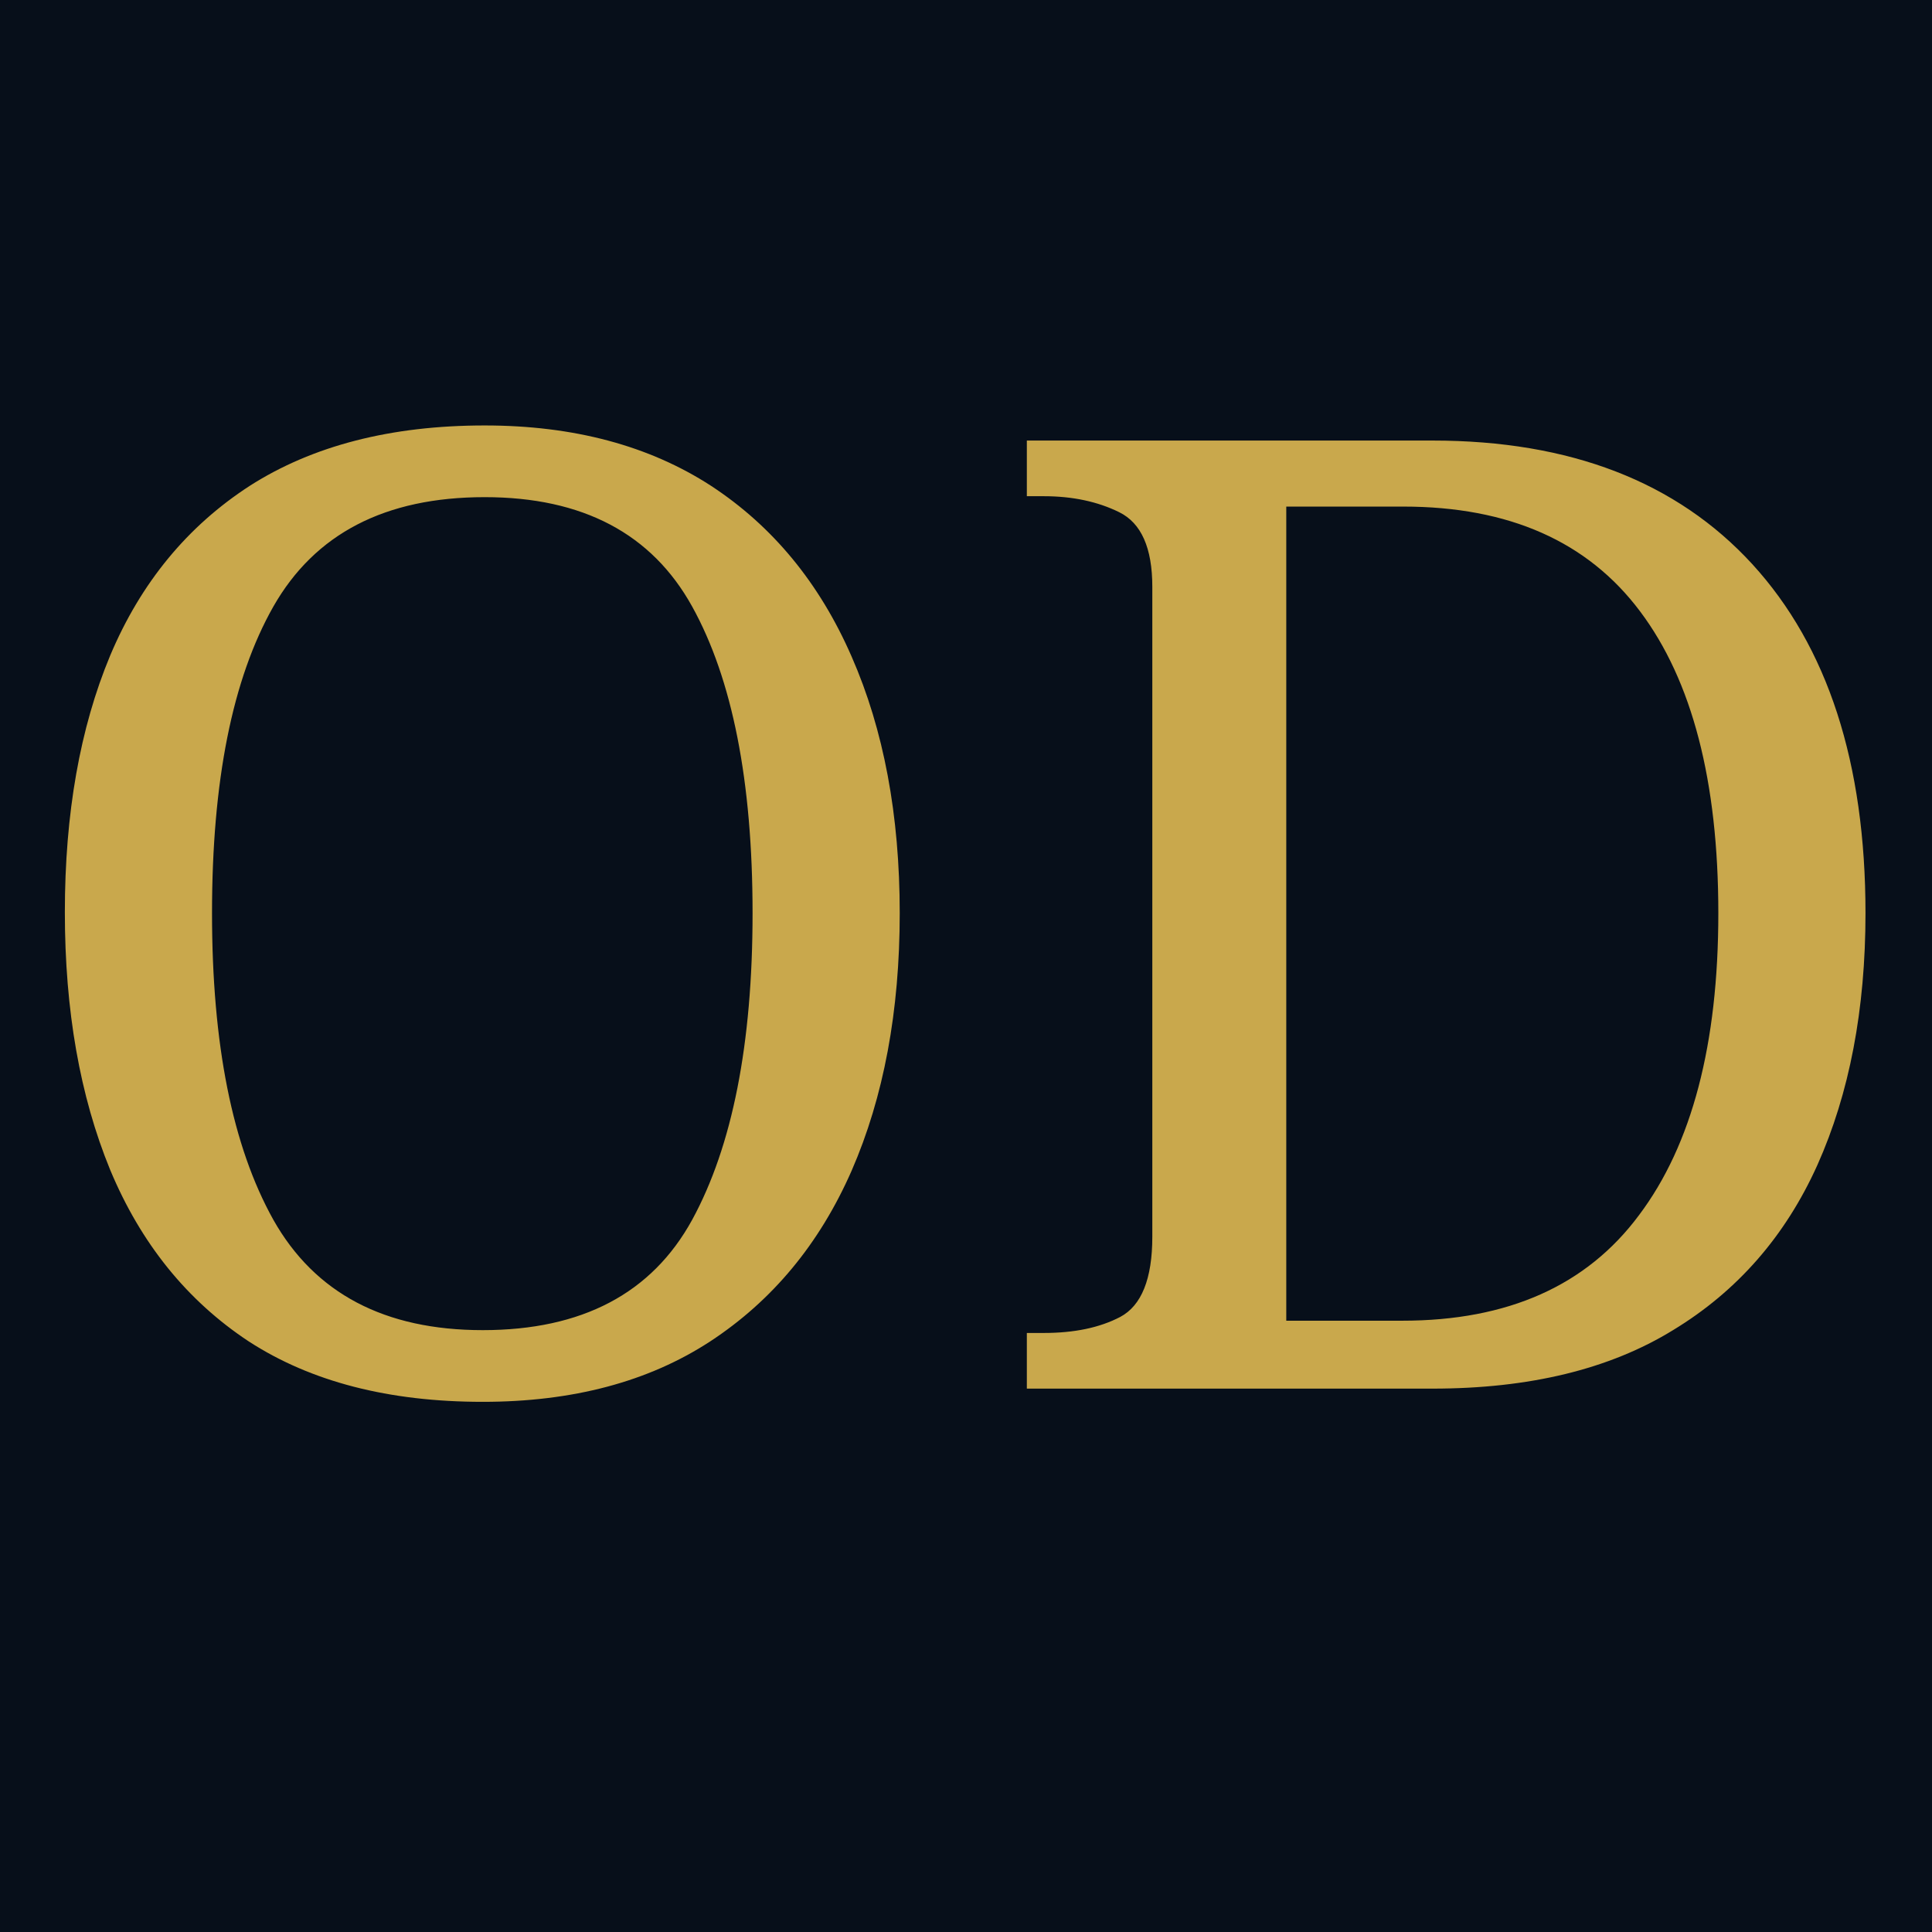
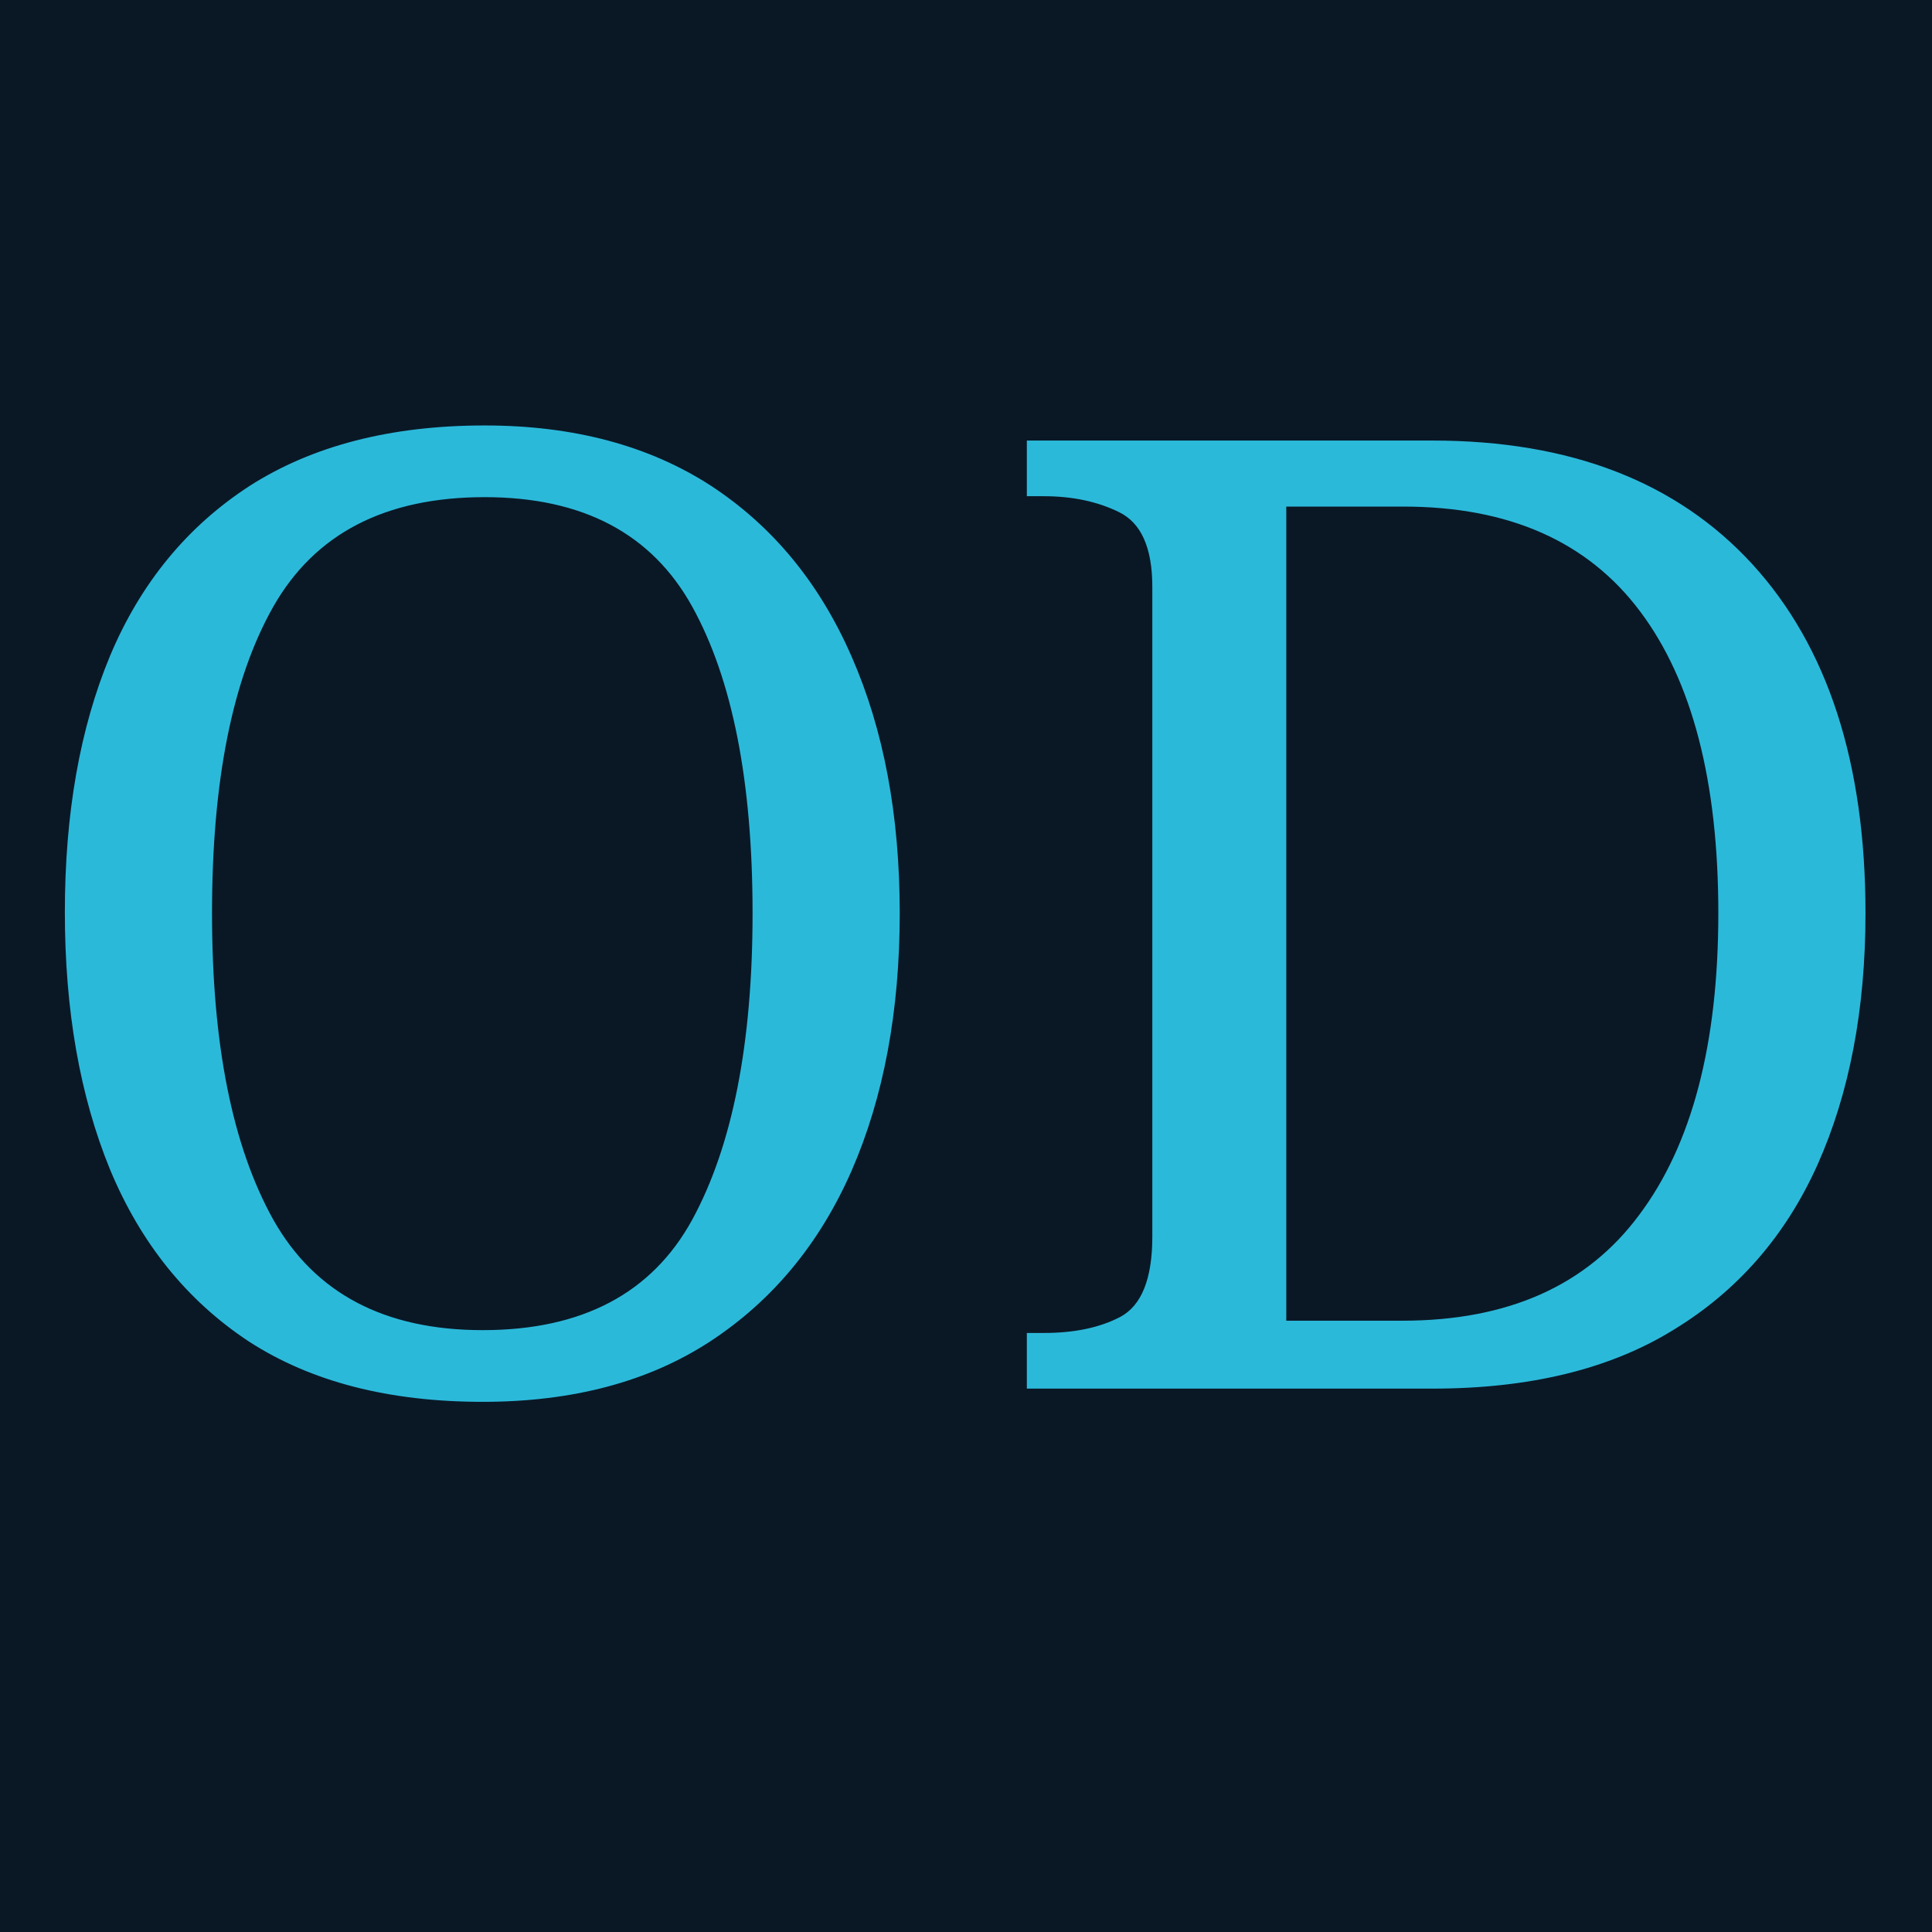
<svg xmlns="http://www.w3.org/2000/svg" viewBox="0 0 32 32">
-   <rect width="32" height="32" fill="#070F1A" />
-   <text x="16" y="23" text-anchor="middle" font-family="'Cormorant Garamond',Georgia,serif" font-size="22" font-weight="400" fill="#C9A84C" letter-spacing="0">OD</text>
+   <rect width="32" height="32" fill="#0A1826" />
+   <text x="16" y="23" text-anchor="middle" font-family="'Cormorant Garamond',Georgia,serif" font-size="22" font-weight="400" fill="#2BB9DA" letter-spacing="0">OD</text>
</svg>
